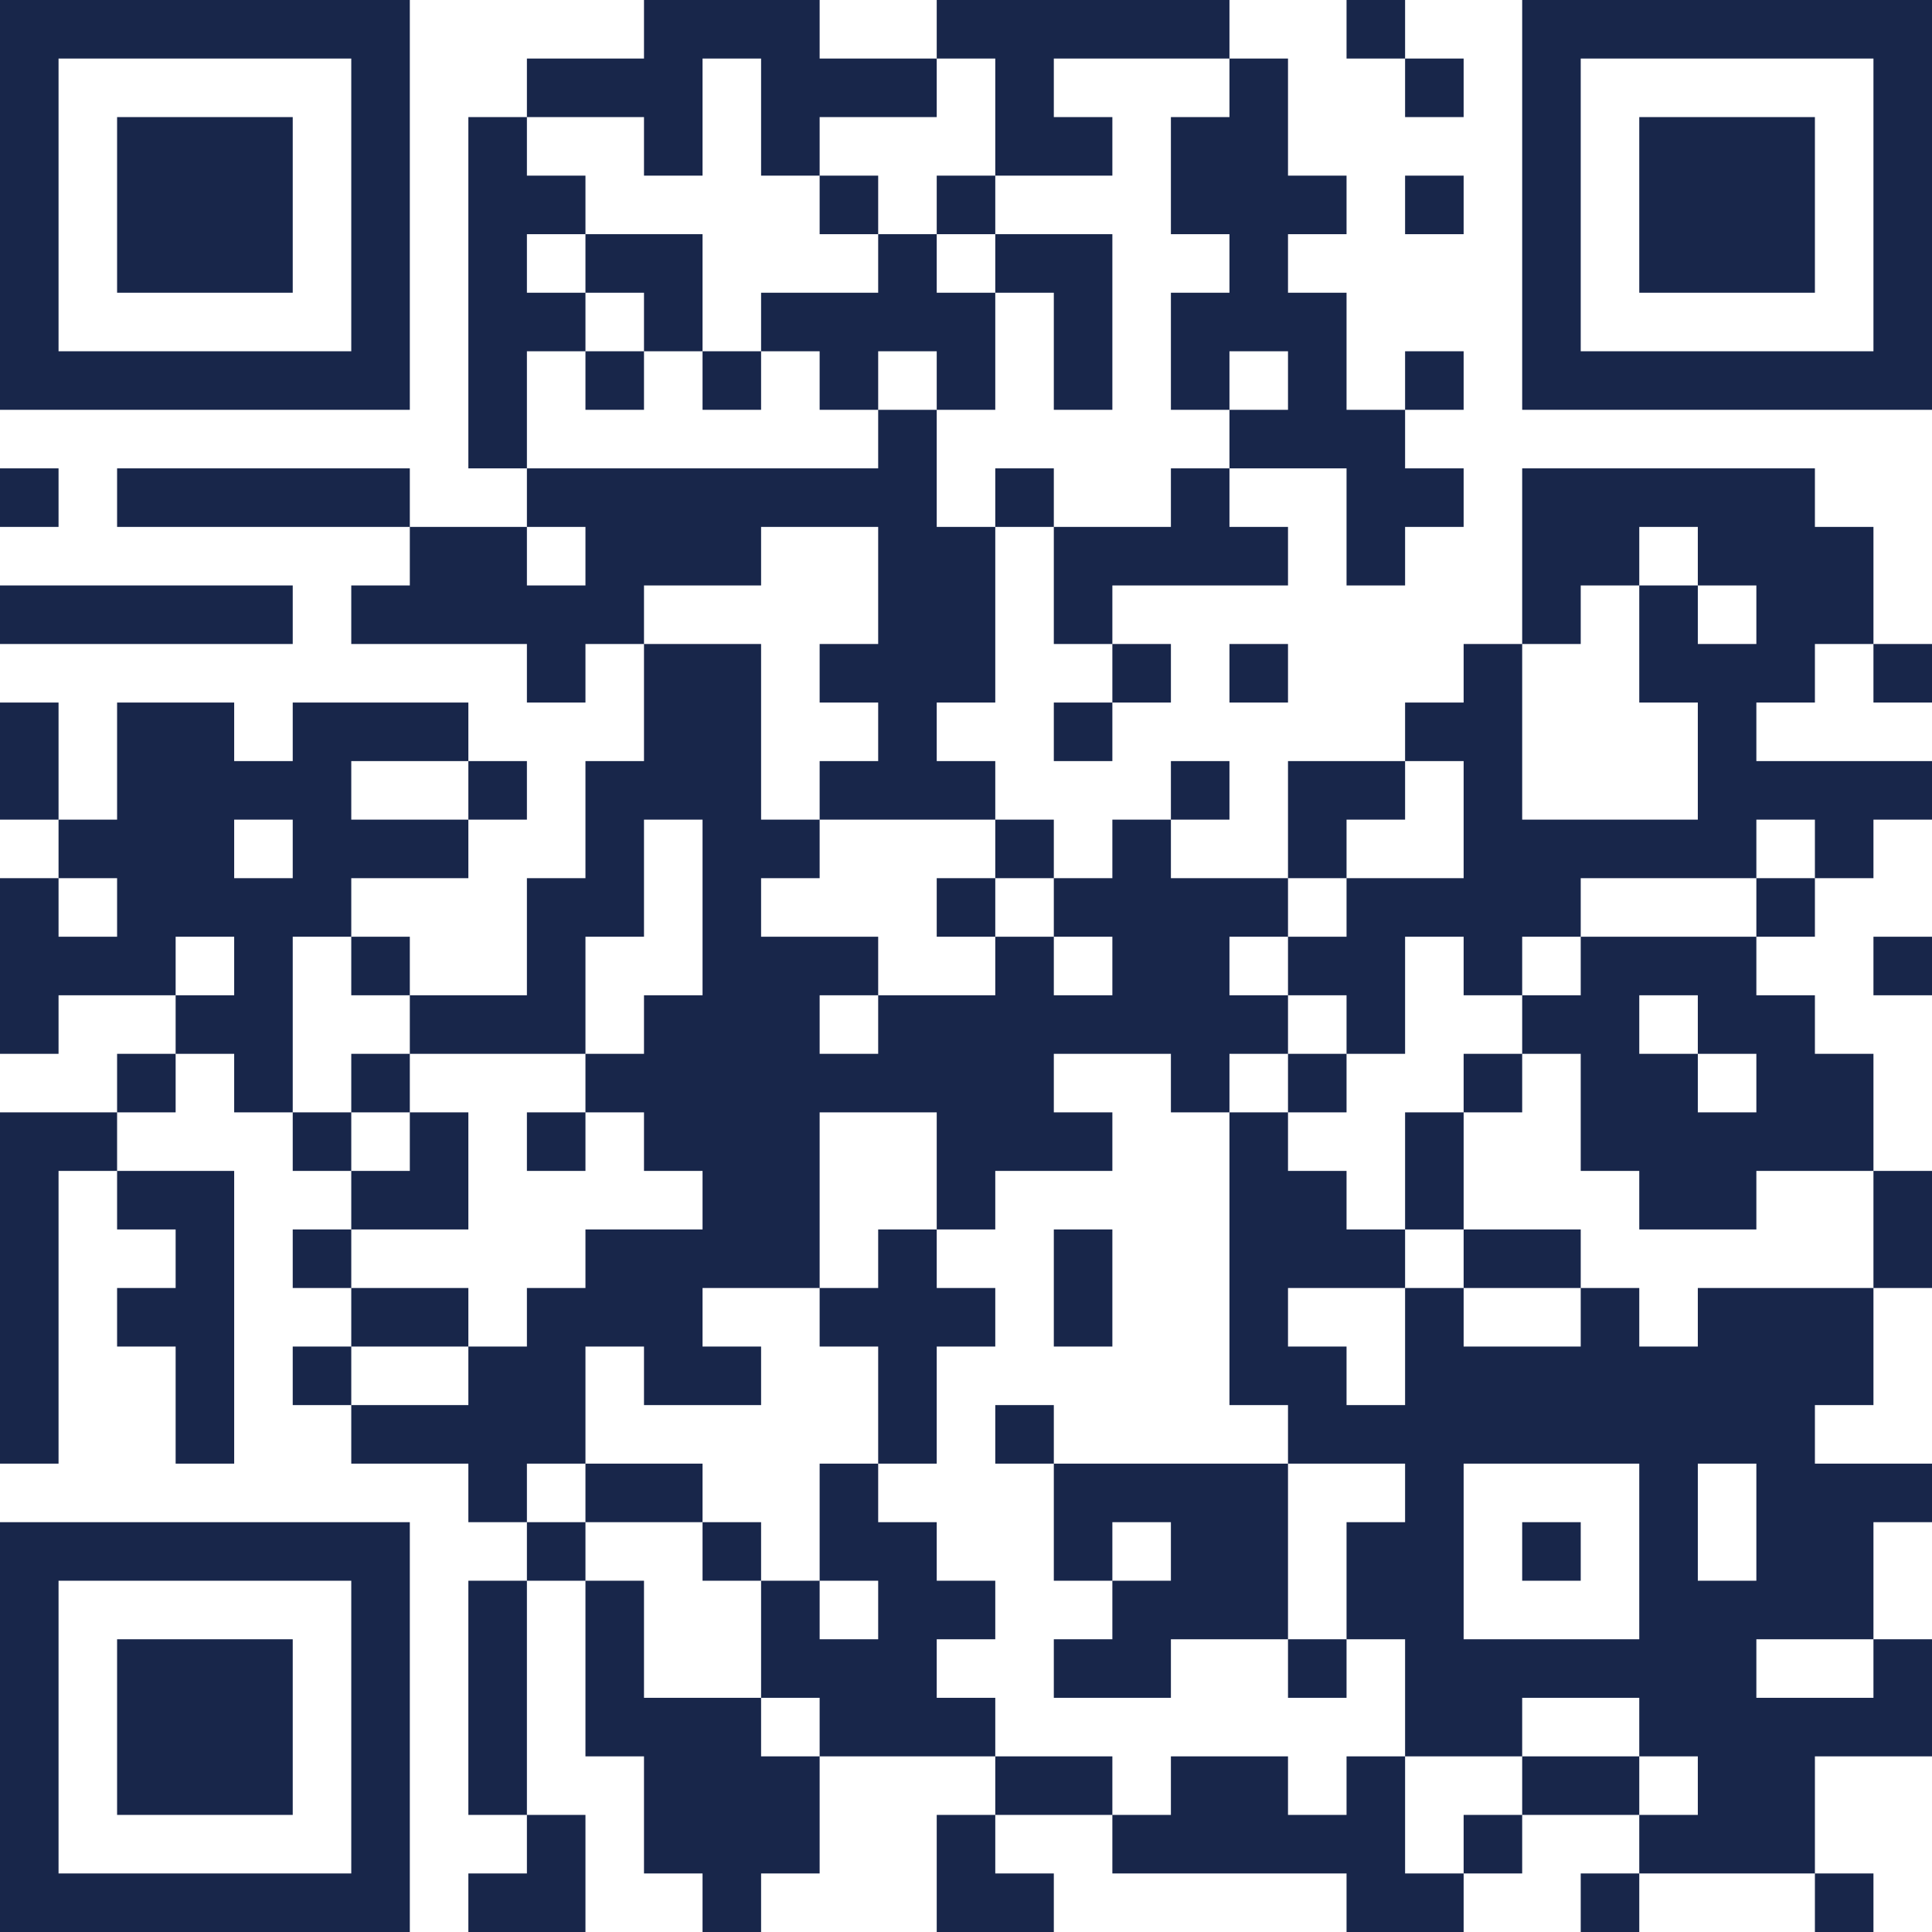
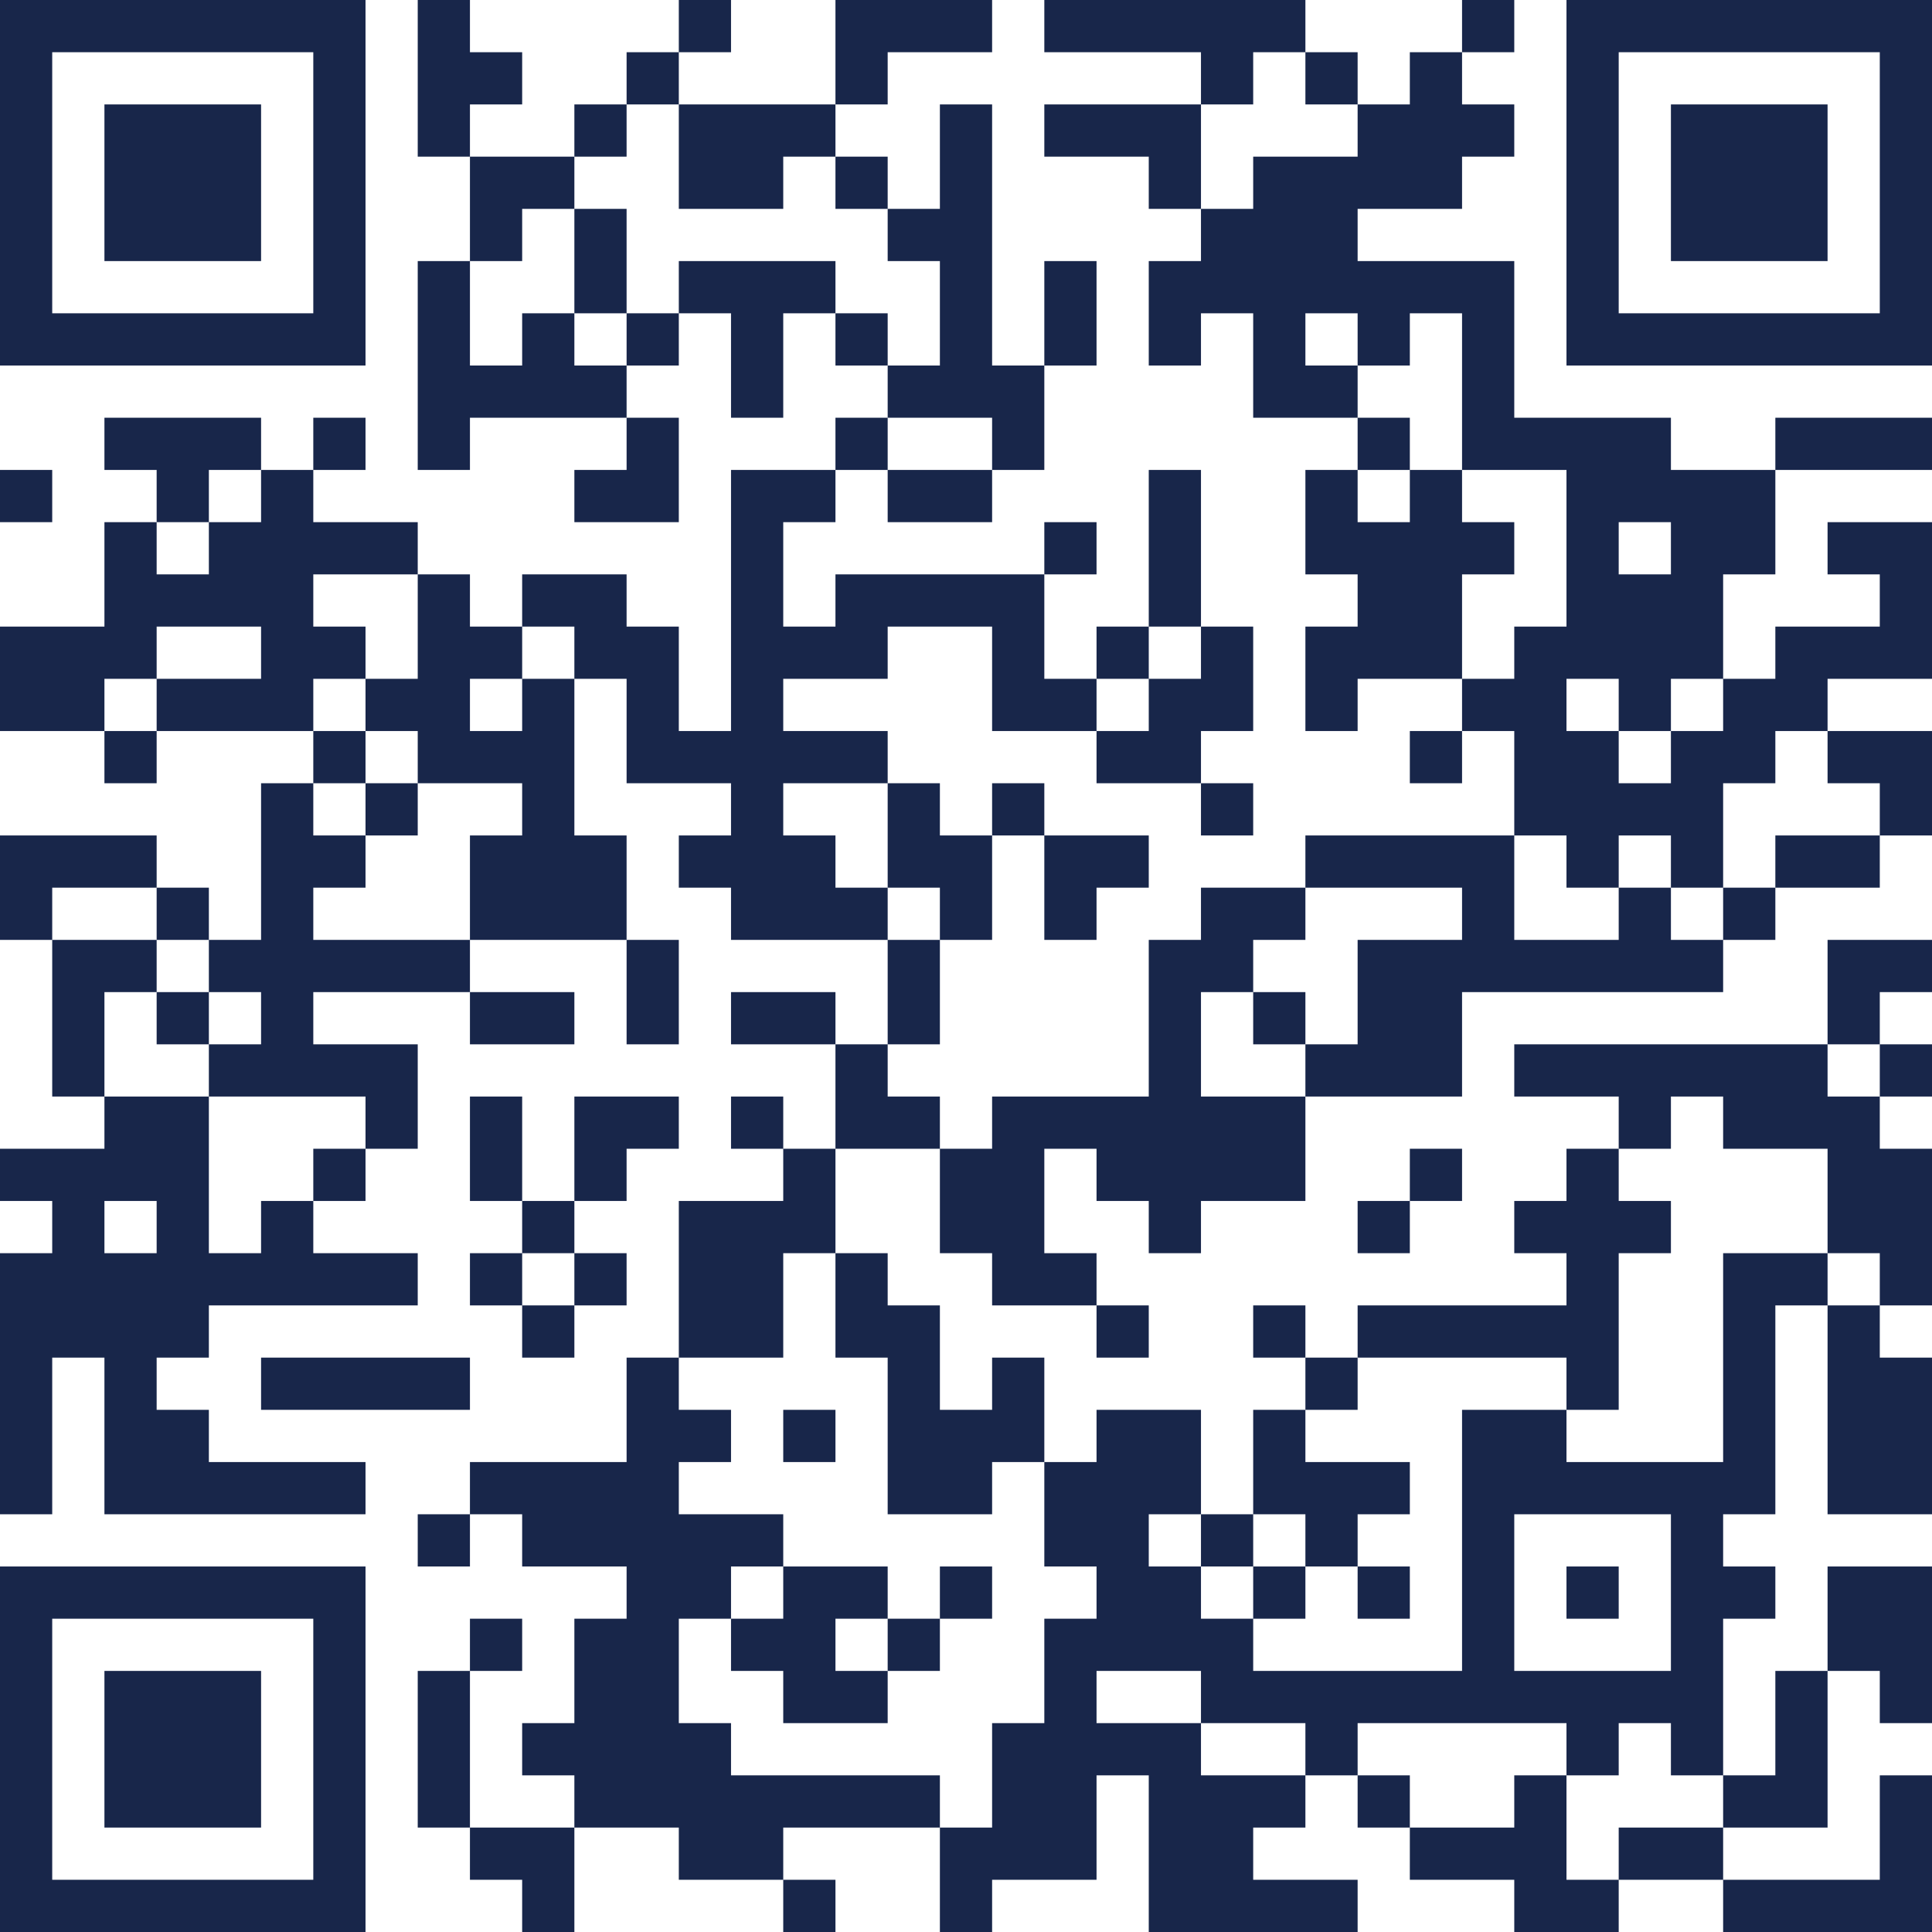
- <svg xmlns="http://www.w3.org/2000/svg" width="330" height="330" class="segno">
-   <path transform="scale(10)" class="qrline" stroke="#18264a" d="M0 0.5h7m4 0h3m2 0h5m2 0h1m2 0h7m-33 1h1m5 0h1m2 0h3m1 0h3m1 0h1m3 0h1m2 0h1m1 0h1m5 0h1m-33 1h1m1 0h3m1 0h1m1 0h1m2 0h1m1 0h1m3 0h2m1 0h2m4 0h1m1 0h3m1 0h1m-33 1h1m1 0h3m1 0h1m1 0h2m4 0h1m1 0h1m3 0h3m1 0h1m1 0h1m1 0h3m1 0h1m-33 1h1m1 0h3m1 0h1m1 0h1m1 0h2m3 0h1m1 0h2m2 0h1m4 0h1m1 0h3m1 0h1m-33 1h1m5 0h1m1 0h2m1 0h1m1 0h4m1 0h1m1 0h3m3 0h1m5 0h1m-33 1h7m1 0h1m1 0h1m1 0h1m1 0h1m1 0h1m1 0h1m1 0h1m1 0h1m1 0h1m1 0h7m-25 1h1m6 0h1m5 0h3m-24 1h1m1 0h5m2 0h7m1 0h1m2 0h1m2 0h2m1 0h5m-24 1h2m1 0h3m2 0h2m1 0h4m1 0h1m2 0h2m1 0h3m-32 1h5m1 0h5m4 0h2m1 0h1m7 0h1m1 0h1m1 0h2m-23 1h1m1 0h2m1 0h3m2 0h1m1 0h1m3 0h1m2 0h3m1 0h1m-33 1h1m1 0h2m1 0h3m3 0h2m2 0h1m2 0h1m5 0h2m3 0h1m-30 1h1m1 0h4m2 0h1m1 0h3m1 0h3m3 0h1m1 0h2m1 0h1m3 0h4m-32 1h3m1 0h3m2 0h1m1 0h2m3 0h1m1 0h1m2 0h1m2 0h5m1 0h1m-32 1h1m1 0h4m3 0h2m1 0h1m3 0h1m1 0h4m1 0h4m3 0h1m-31 1h3m1 0h1m1 0h1m2 0h1m2 0h3m2 0h1m1 0h2m1 0h2m1 0h1m1 0h3m2 0h1m-33 1h1m2 0h2m2 0h3m1 0h3m1 0h7m1 0h1m2 0h2m1 0h2m-29 1h1m1 0h1m1 0h1m3 0h8m2 0h1m1 0h1m2 0h1m1 0h2m1 0h2m-32 1h2m3 0h1m1 0h1m1 0h1m1 0h3m2 0h3m2 0h1m2 0h1m2 0h5m-32 1h1m1 0h2m2 0h2m4 0h2m2 0h1m4 0h2m1 0h1m3 0h2m2 0h1m-33 1h1m2 0h1m1 0h1m4 0h4m1 0h1m2 0h1m2 0h3m1 0h2m5 0h1m-33 1h1m1 0h2m2 0h2m1 0h3m2 0h3m1 0h1m2 0h1m2 0h1m2 0h1m1 0h3m-32 1h1m2 0h1m1 0h1m2 0h2m1 0h2m2 0h1m5 0h2m1 0h8m-32 1h1m2 0h1m2 0h4m5 0h1m1 0h1m4 0h9m-23 1h1m1 0h2m2 0h1m3 0h4m2 0h1m3 0h1m1 0h3m-33 1h7m2 0h1m2 0h1m1 0h2m2 0h1m1 0h2m1 0h2m1 0h1m1 0h1m1 0h2m-32 1h1m5 0h1m1 0h1m1 0h1m2 0h1m1 0h2m2 0h3m1 0h2m3 0h4m-32 1h1m1 0h3m1 0h1m1 0h1m1 0h1m2 0h3m2 0h2m2 0h1m1 0h6m2 0h1m-33 1h1m1 0h3m1 0h1m1 0h1m1 0h3m1 0h3m7 0h2m2 0h5m-33 1h1m1 0h3m1 0h1m1 0h1m2 0h3m3 0h2m1 0h2m1 0h1m2 0h2m1 0h2m-31 1h1m5 0h1m2 0h1m1 0h3m2 0h1m2 0h5m1 0h1m2 0h3m-31 1h7m1 0h2m2 0h1m3 0h2m5 0h2m2 0h1m3 0h1" />
+ <svg xmlns="http://www.w3.org/2000/svg" viewBox="0 0 370 370" class="segno">
+   <path transform="scale(10)" class="qrline" stroke="#18264a" d="M0 0.5h7m1 0h1m4 0h1m2 0h3m1 0h5m3 0h1m1 0h7m-37 1h1m5 0h1m1 0h2m2 0h1m3 0h1m6 0h1m1 0h1m1 0h1m2 0h1m5 0h1m-37 1h1m1 0h3m1 0h1m1 0h1m2 0h1m1 0h3m2 0h1m1 0h3m3 0h3m1 0h1m1 0h3m1 0h1m-37 1h1m1 0h3m1 0h1m2 0h2m2 0h2m1 0h1m1 0h1m3 0h1m1 0h4m2 0h1m1 0h3m1 0h1m-37 1h1m1 0h3m1 0h1m2 0h1m1 0h1m5 0h2m4 0h3m4 0h1m1 0h3m1 0h1m-37 1h1m5 0h1m1 0h1m2 0h1m1 0h3m2 0h1m1 0h1m1 0h7m1 0h1m5 0h1m-37 1h7m1 0h1m1 0h1m1 0h1m1 0h1m1 0h1m1 0h1m1 0h1m1 0h1m1 0h1m1 0h1m1 0h1m1 0h7m-29 1h4m2 0h1m2 0h3m4 0h2m2 0h1m-27 1h3m1 0h1m1 0h1m3 0h1m3 0h1m2 0h1m6 0h1m1 0h4m2 0h3m-37 1h1m2 0h1m1 0h1m5 0h2m1 0h2m1 0h2m3 0h1m2 0h1m1 0h1m2 0h4m-32 1h1m1 0h4m6 0h1m5 0h1m1 0h1m2 0h4m1 0h1m1 0h2m1 0h2m-35 1h4m2 0h1m1 0h2m2 0h1m1 0h4m2 0h1m3 0h2m2 0h3m3 0h1m-37 1h3m2 0h2m1 0h2m1 0h2m1 0h3m2 0h1m1 0h1m1 0h1m1 0h3m1 0h4m1 0h3m-37 1h2m1 0h3m1 0h2m1 0h1m1 0h1m1 0h1m4 0h2m1 0h2m1 0h1m2 0h2m1 0h1m1 0h2m-33 1h1m3 0h1m1 0h3m1 0h5m4 0h2m4 0h1m1 0h2m1 0h2m1 0h2m-32 1h1m1 0h1m2 0h1m3 0h1m2 0h1m1 0h1m3 0h1m5 0h4m3 0h1m-37 1h3m2 0h2m2 0h3m1 0h3m1 0h2m1 0h2m3 0h4m1 0h1m1 0h1m1 0h2m-36 1h1m2 0h1m1 0h1m3 0h3m2 0h3m1 0h1m1 0h1m2 0h2m3 0h1m2 0h1m1 0h1m-33 1h2m1 0h5m3 0h1m4 0h1m4 0h2m2 0h7m2 0h2m-36 1h1m1 0h1m1 0h1m3 0h2m1 0h1m1 0h2m1 0h1m4 0h1m1 0h1m1 0h2m7 0h1m-35 1h1m2 0h4m8 0h1m5 0h1m2 0h3m1 0h6m1 0h1m-35 1h2m3 0h1m1 0h1m1 0h2m1 0h1m1 0h2m1 0h6m6 0h1m1 0h3m-36 1h4m2 0h1m2 0h1m1 0h1m3 0h1m2 0h2m1 0h4m2 0h1m2 0h1m4 0h2m-36 1h1m1 0h1m1 0h1m4 0h1m2 0h3m2 0h2m2 0h1m3 0h1m2 0h3m3 0h2m-37 1h8m1 0h1m1 0h1m1 0h2m1 0h1m2 0h2m9 0h1m2 0h2m1 0h1m-37 1h4m6 0h1m2 0h2m1 0h2m3 0h1m2 0h1m1 0h5m2 0h1m1 0h1m-36 1h1m1 0h1m2 0h4m3 0h1m4 0h1m1 0h1m5 0h1m4 0h1m2 0h1m1 0h2m-37 1h1m1 0h2m8 0h2m1 0h1m1 0h3m1 0h2m1 0h1m3 0h2m3 0h1m1 0h2m-37 1h1m1 0h5m2 0h4m4 0h2m1 0h3m1 0h3m1 0h6m1 0h2m-29 1h1m1 0h5m5 0h2m1 0h1m1 0h1m2 0h1m3 0h1m-33 1h7m5 0h2m1 0h2m1 0h1m2 0h2m1 0h1m1 0h1m1 0h1m1 0h1m1 0h2m1 0h2m-37 1h1m5 0h1m2 0h1m1 0h2m1 0h2m1 0h1m2 0h4m4 0h1m3 0h1m2 0h2m-37 1h1m1 0h3m1 0h1m1 0h1m2 0h2m2 0h2m3 0h1m2 0h10m1 0h1m1 0h1m-37 1h1m1 0h3m1 0h1m1 0h1m1 0h4m5 0h4m2 0h1m4 0h1m1 0h1m1 0h1m-35 1h1m1 0h3m1 0h1m1 0h1m2 0h7m1 0h2m1 0h3m1 0h1m2 0h1m3 0h2m1 0h1m-37 1h1m5 0h1m2 0h2m2 0h2m3 0h3m1 0h2m3 0h3m1 0h2m3 0h1m-37 1h7m3 0h1m4 0h1m2 0h1m3 0h4m3 0h2m2 0h4" />
</svg>
